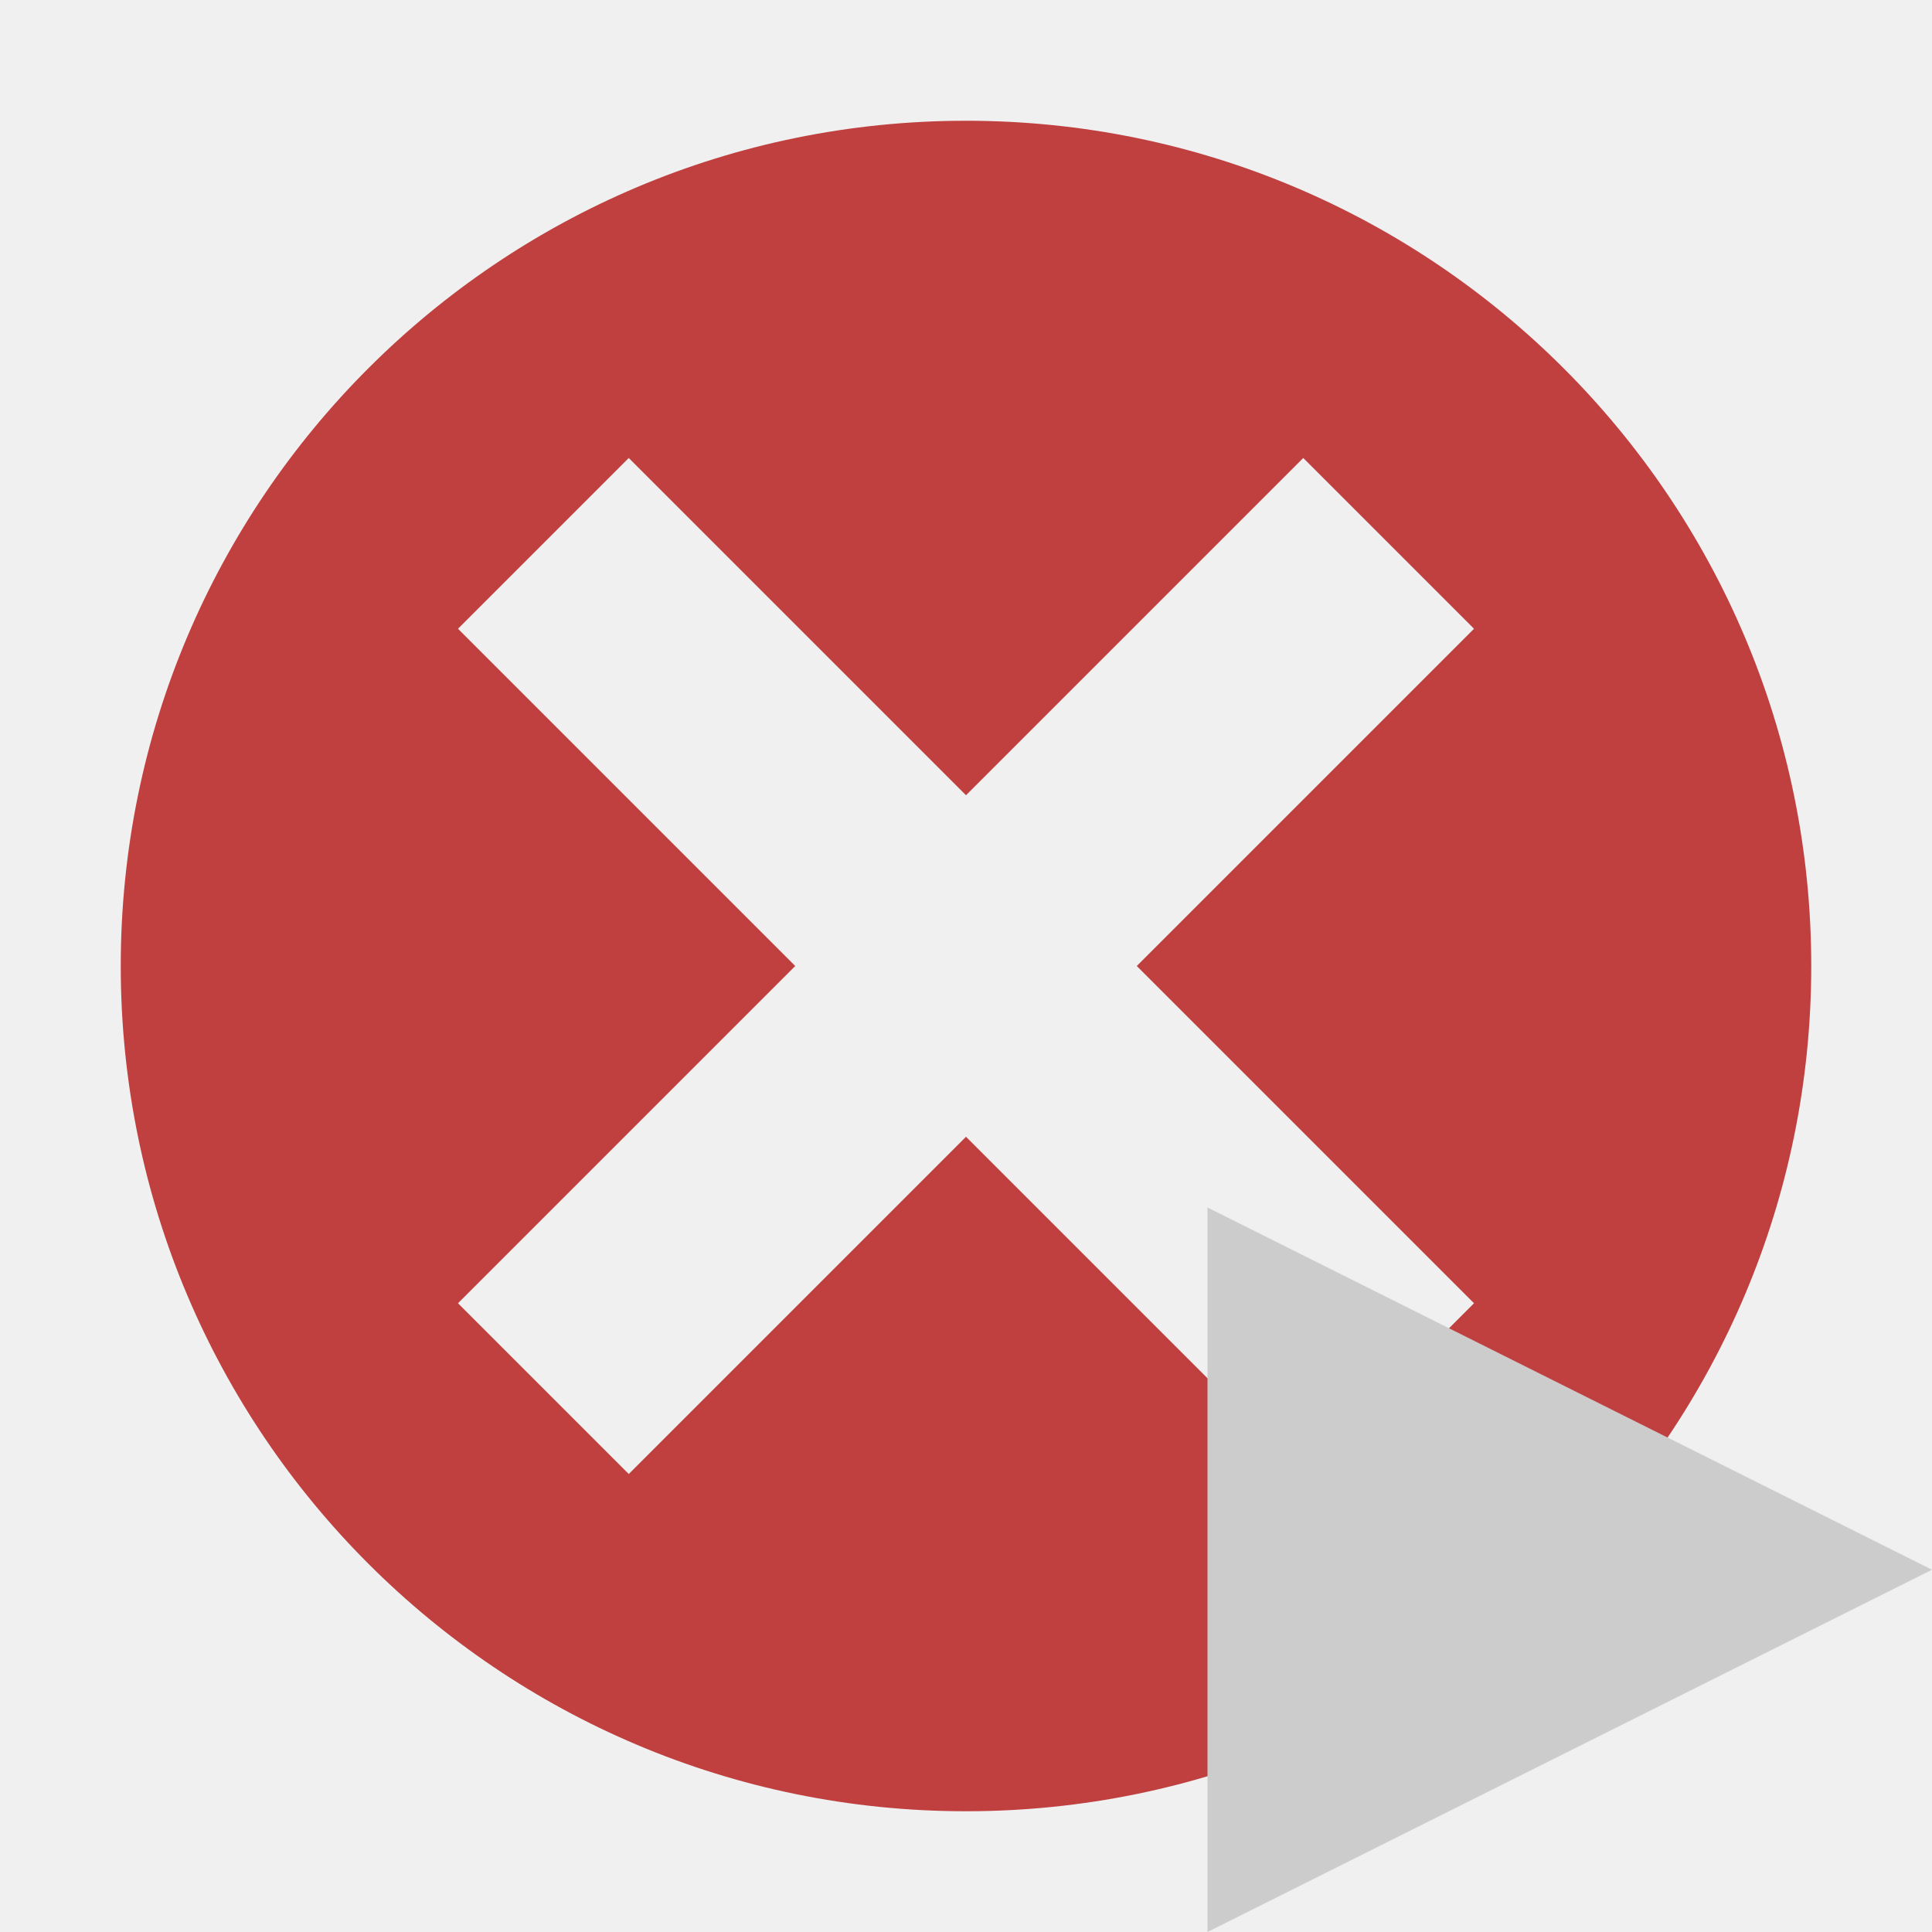
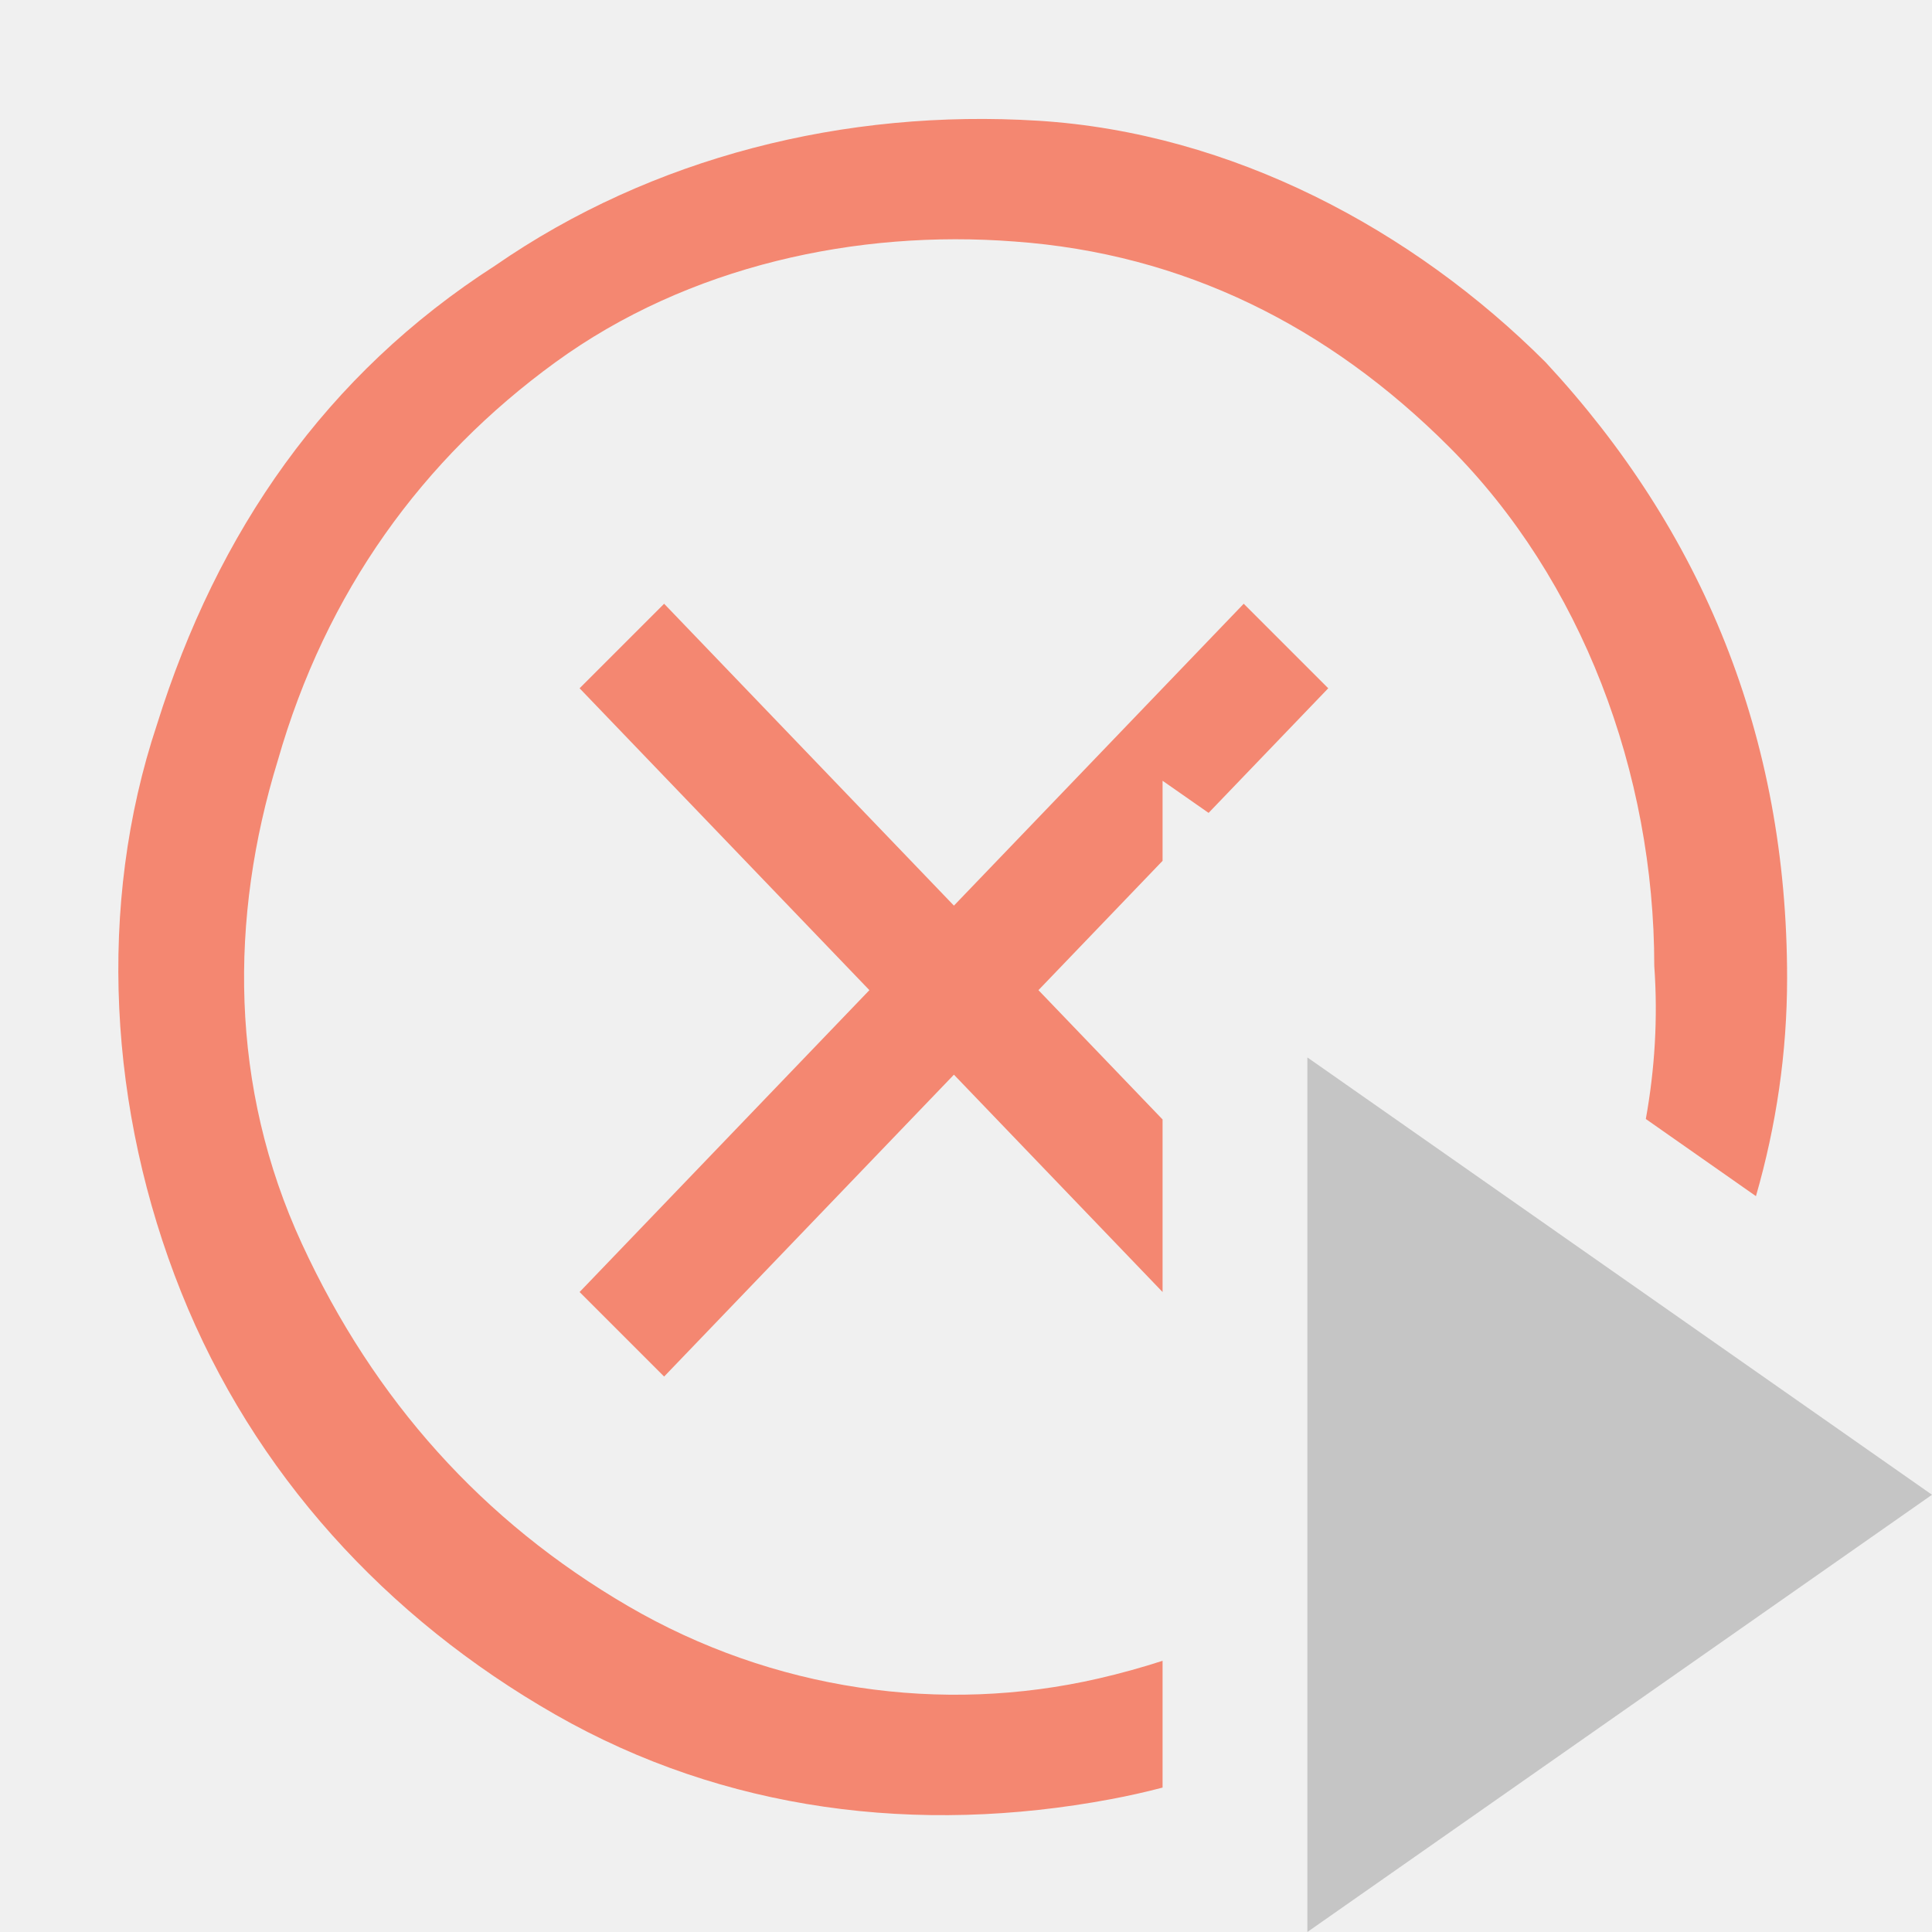
- <svg xmlns="http://www.w3.org/2000/svg" width="16" height="16" viewBox="0 0 16 16">
-   <defs>
-     <mask id="mask" x="0" y="0" width="16" height="16">
-       <circle cx="8" cy="8" r="7" style="fill: white;" />
-       <path d="M4.5,4.5 L11.5,11.5 M4.5,11.5 L11.5,4.5" style="stroke: black; stroke-width: 2px;" />
-     </mask>
-   </defs>
-   <rect x="0" y="0" width="16" height="16" style="fill: #c04040; mask: url(#mask);" />
-   <path d="M10,13 L10,10 L16,13 L10,16 X" style="fill: #cccccc;" />
+ <svg xmlns="http://www.w3.org/2000/svg" width="16" height="16" viewBox="0 0 16 16" fill="none">
+   <path fill-rule="evenodd" clip-rule="evenodd" d="M12.8 3C11.7 1.9 10.2 1.1 8.6 1C7 0.9 5.4 1.3 4.1 2.2C2.7 3.1 1.8 4.4 1.3 6C0.8 7.5 0.9 9.2 1.5 10.7C2.1 12.2 3.2 13.4 4.6 14.2C6 15 7.6 15.2 9.2 14.9C9.344 14.873 9.487 14.841 9.628 14.804V13.754C9.455 13.81 9.278 13.859 9.1 13.9C7.8 14.2 6.4 14 5.2 13.3C4 12.6 3.1 11.6 2.5 10.3C1.9 9 1.9 7.6 2.3 6.3C2.7 4.9 3.5 3.8 4.6 3C5.7 2.2 7.1 1.9 8.4 2C9.8 2.1 11 2.7 12 3.7C13.1 4.8 13.7 6.4 13.7 8C13.731 8.433 13.704 8.856 13.63 9.267L14.542 9.906C14.71 9.323 14.8 8.719 14.8 8.1C14.8 6.1 14.1 4.4 12.8 3ZM10.009 6.732L11 5.7L10.3 5L7.9 7.5L5.5 5L4.8 5.7L7.2 8.2L4.8 10.7L5.5 11.4L7.9 8.9L9.628 10.7V9.271L8.6 8.2L9.628 7.129V6.466L10.009 6.732Z" fill="#F48771" />
+   <path fill-rule="evenodd" clip-rule="evenodd" d="M10.827 8.757V16L16 12.379L10.827 8.757Z" fill="#C5C5C5" />
</svg>
